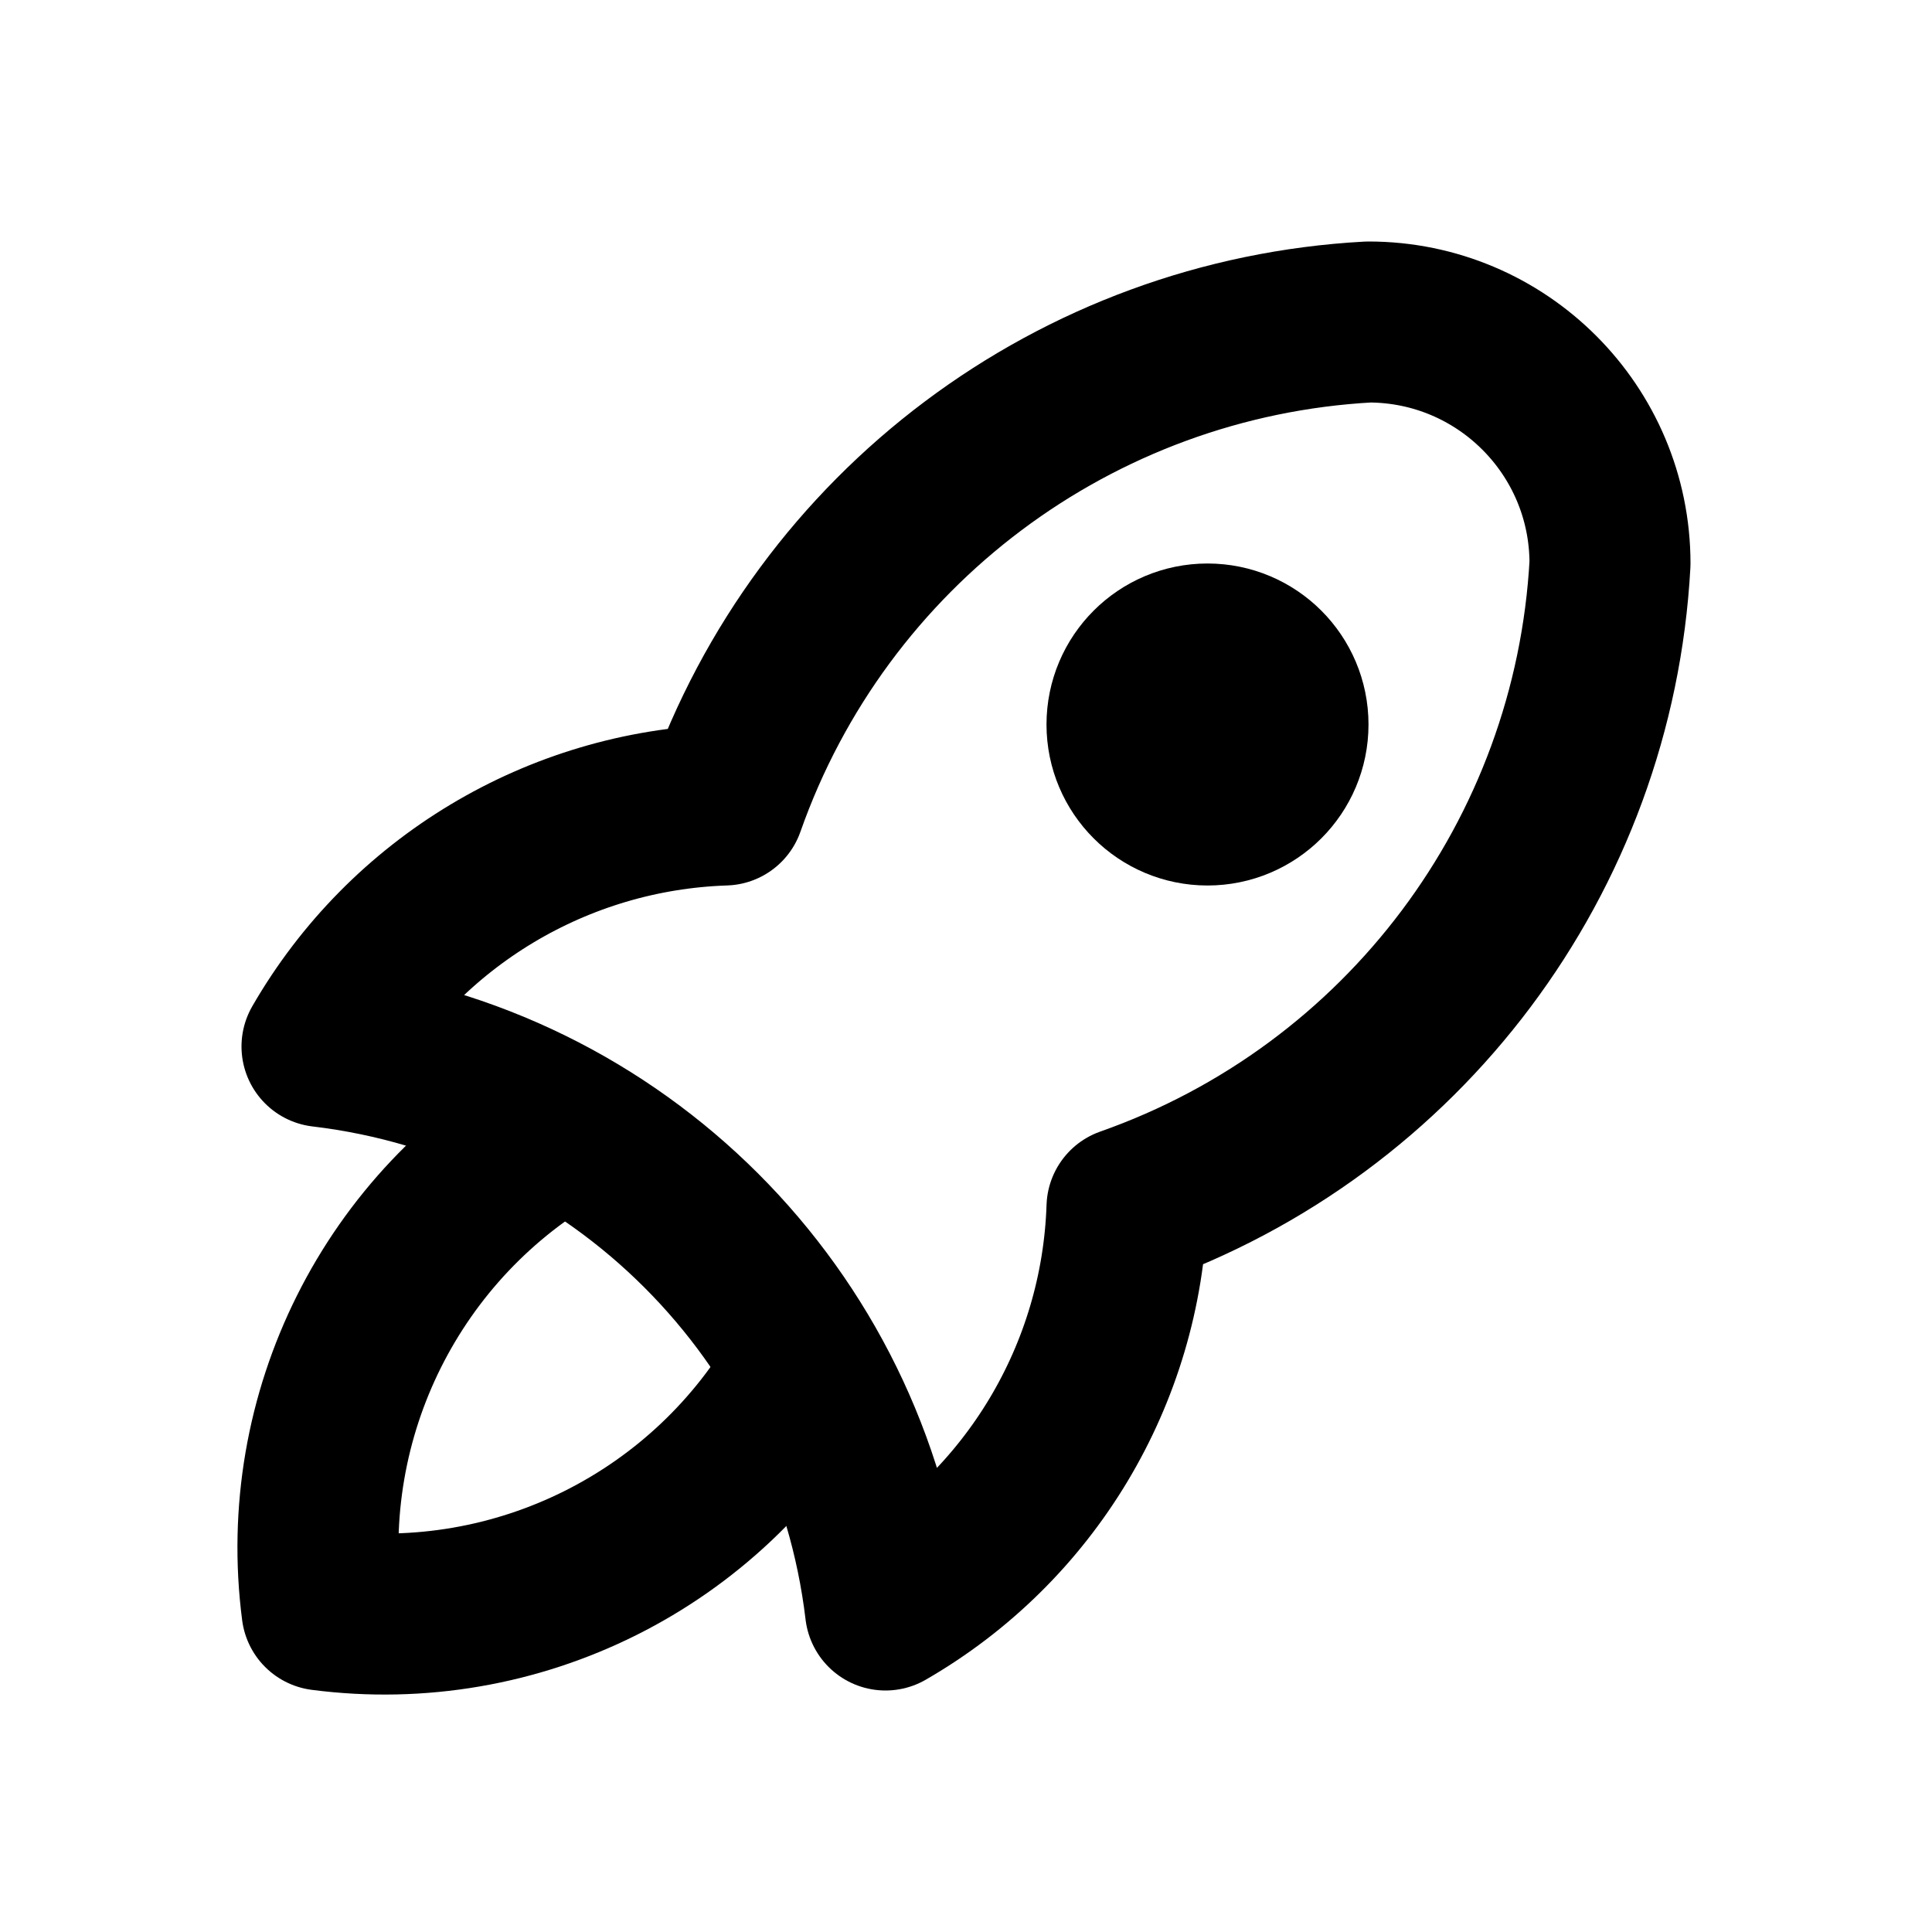
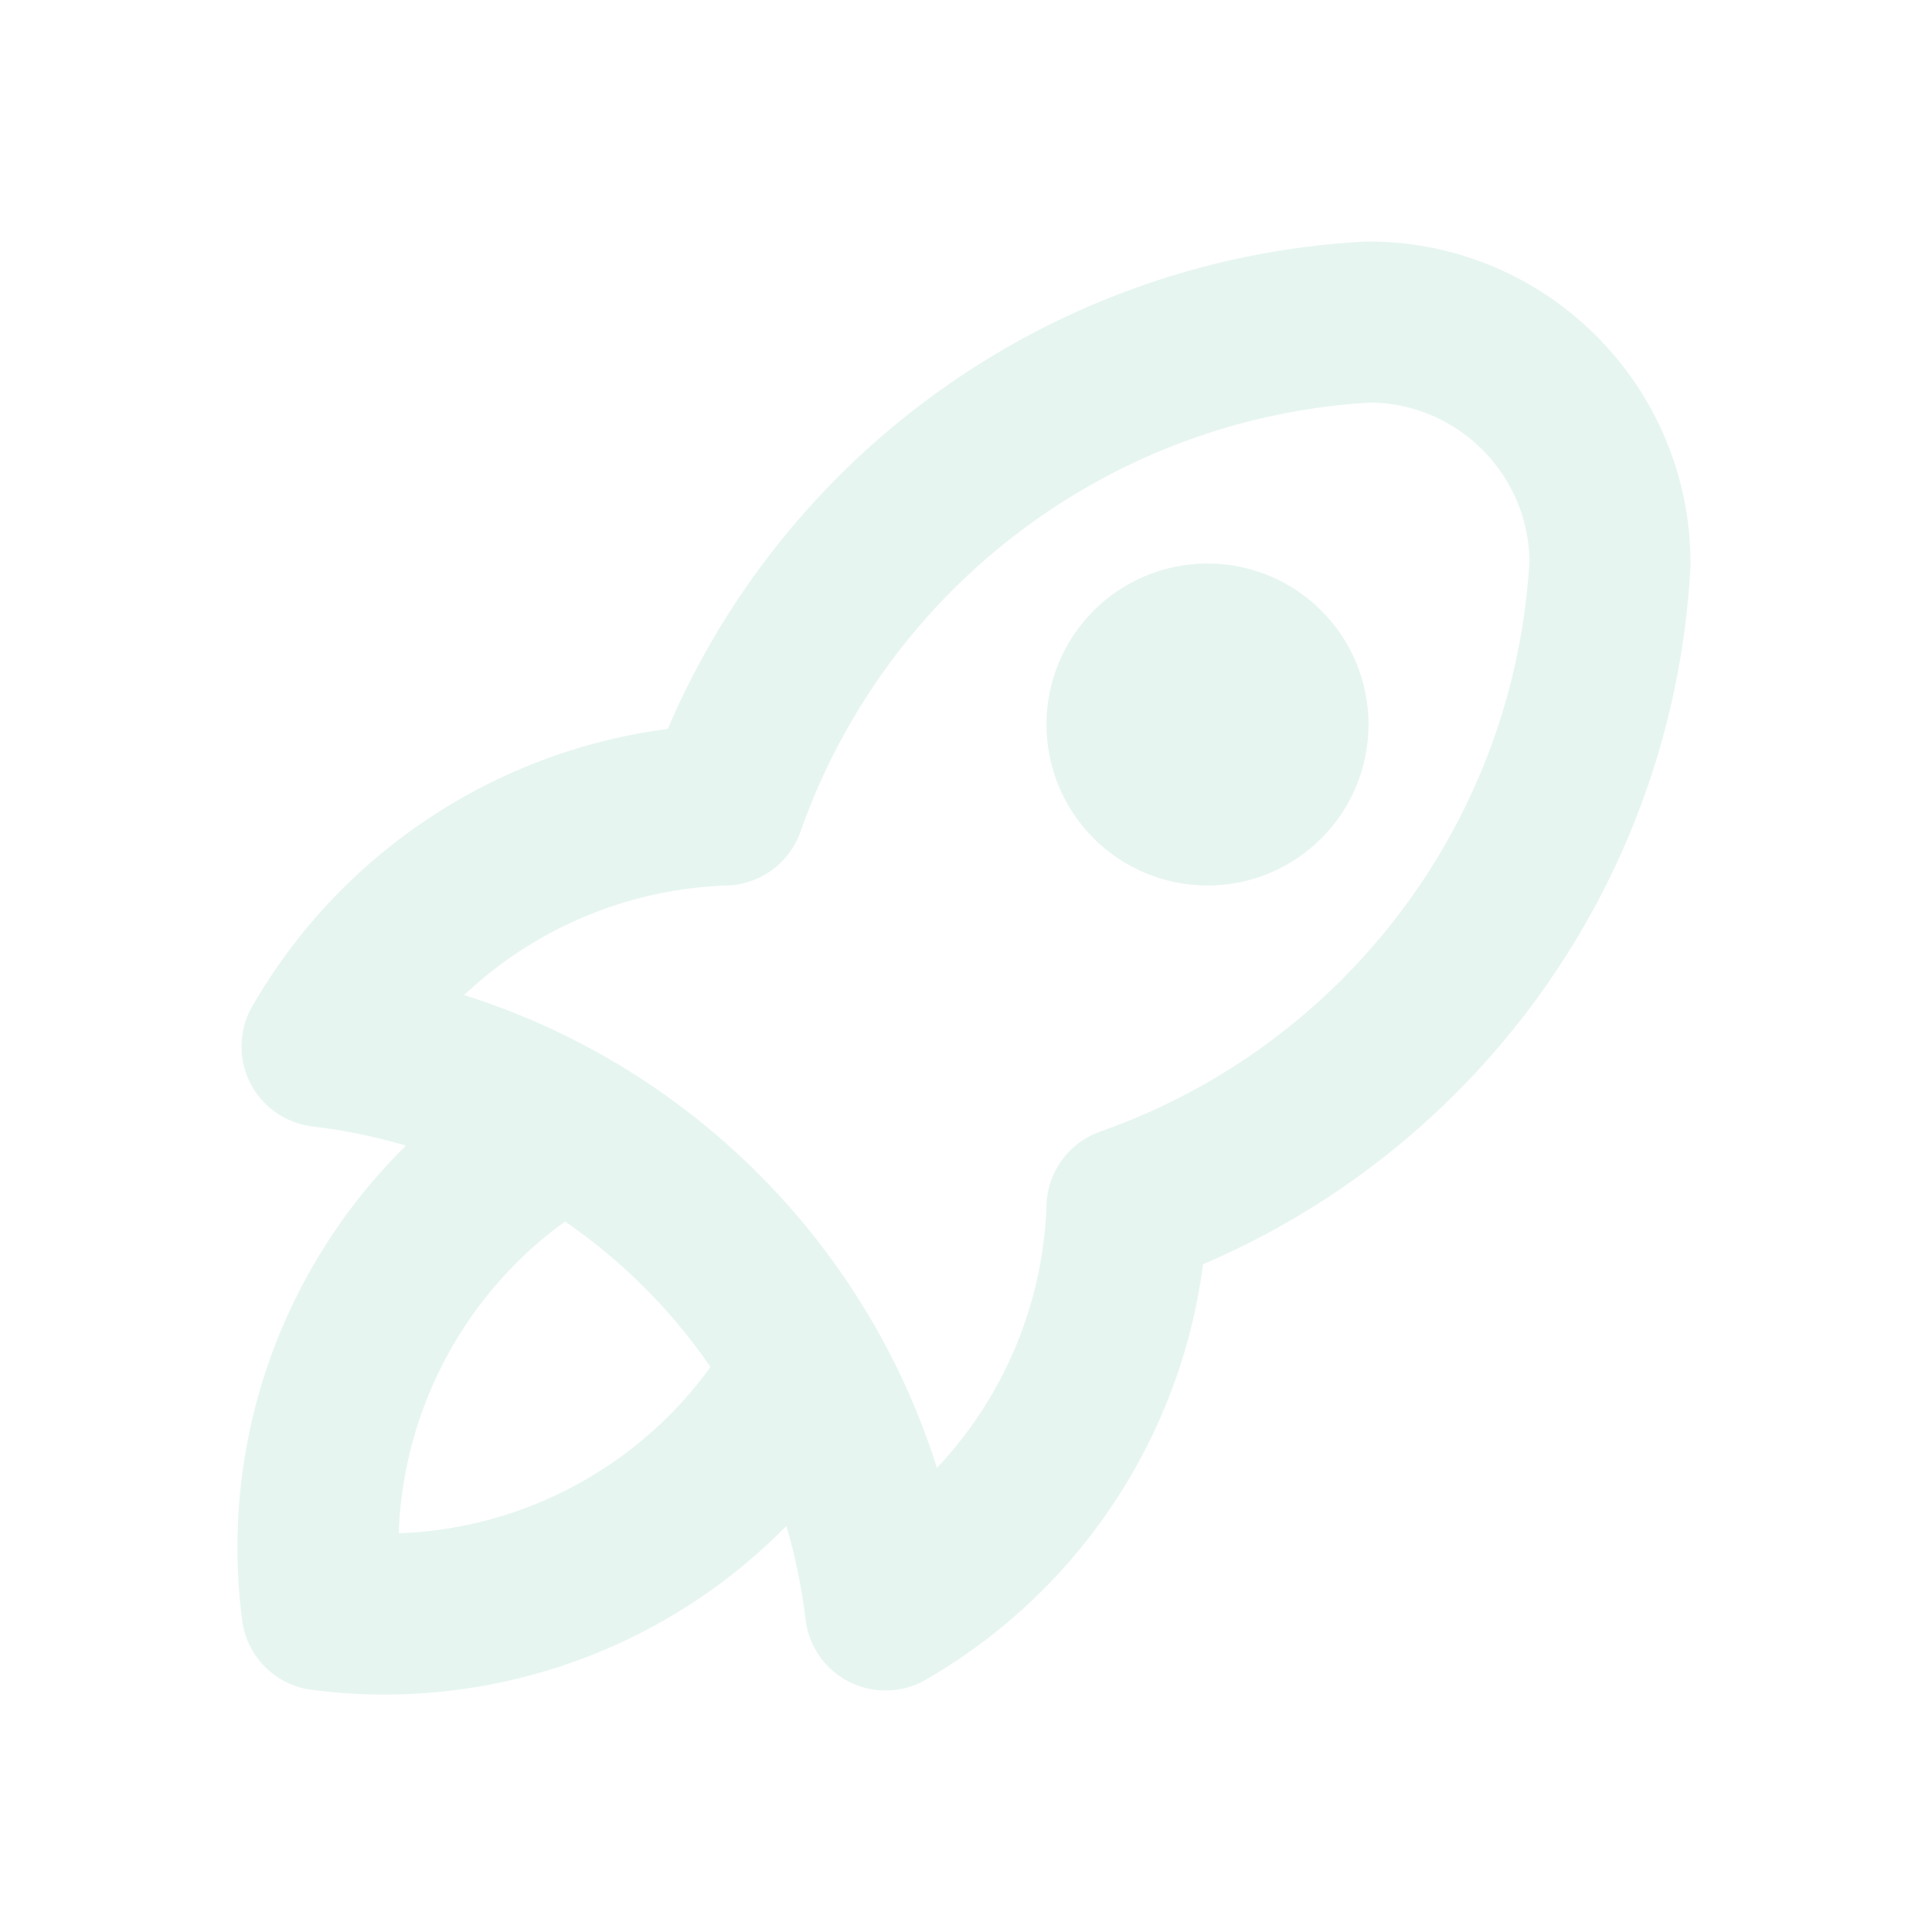
- <svg xmlns="http://www.w3.org/2000/svg" width="24" height="24" viewBox="0 0 24 24" fill="none" stroke="currentColor" stroke-width="2" stroke-linecap="round" stroke-linejoin="round">
+ <svg xmlns="http://www.w3.org/2000/svg" width="24" height="24" viewBox="0 0 24 24" fill="none" stroke="#E6F5F0" stroke-width="2" stroke-linecap="round" stroke-linejoin="round">
  <path d="M4 13a8 8 0 0 1 7 7a6 6 0 0 0 3 -5a9 9 0 0 0 6 -8a3 3 0 0 0 -3 -3a9 9 0 0 0 -8 6a6 6 0 0 0 -5 3" />
  <path d="M7 14a6 6 0 0 0 -3 6a6 6 0 0 0 6 -3" />
  <path d="M14 9a1 1 0 1 0 2 0a1 1 0 1 0 -2 0" />
</svg>
